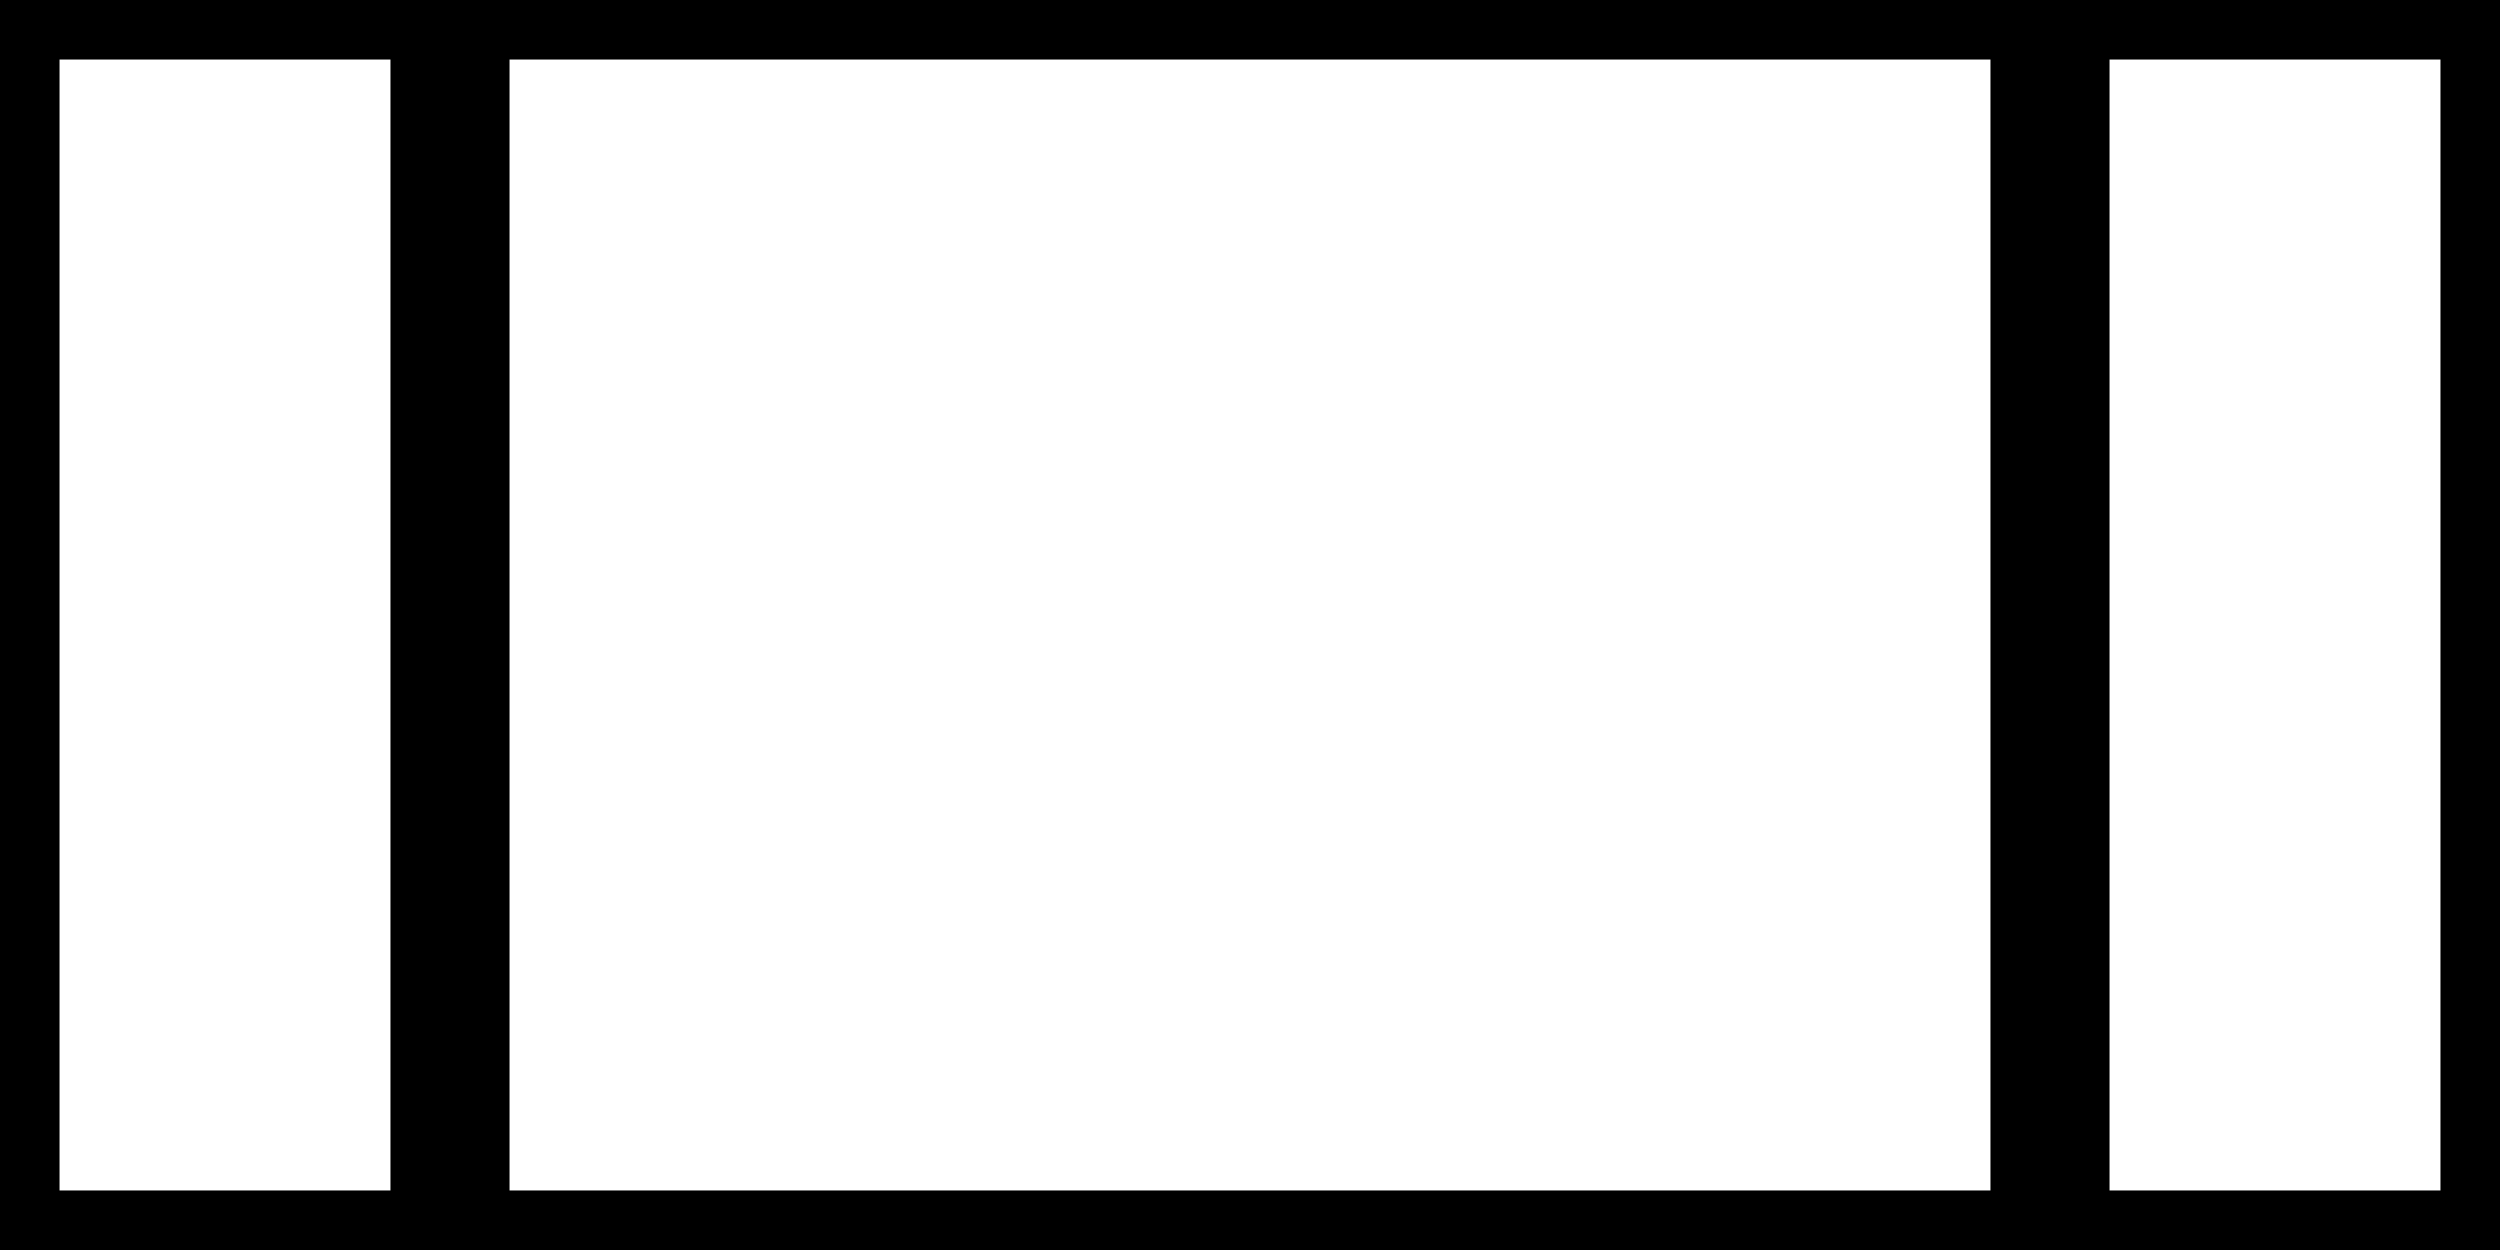
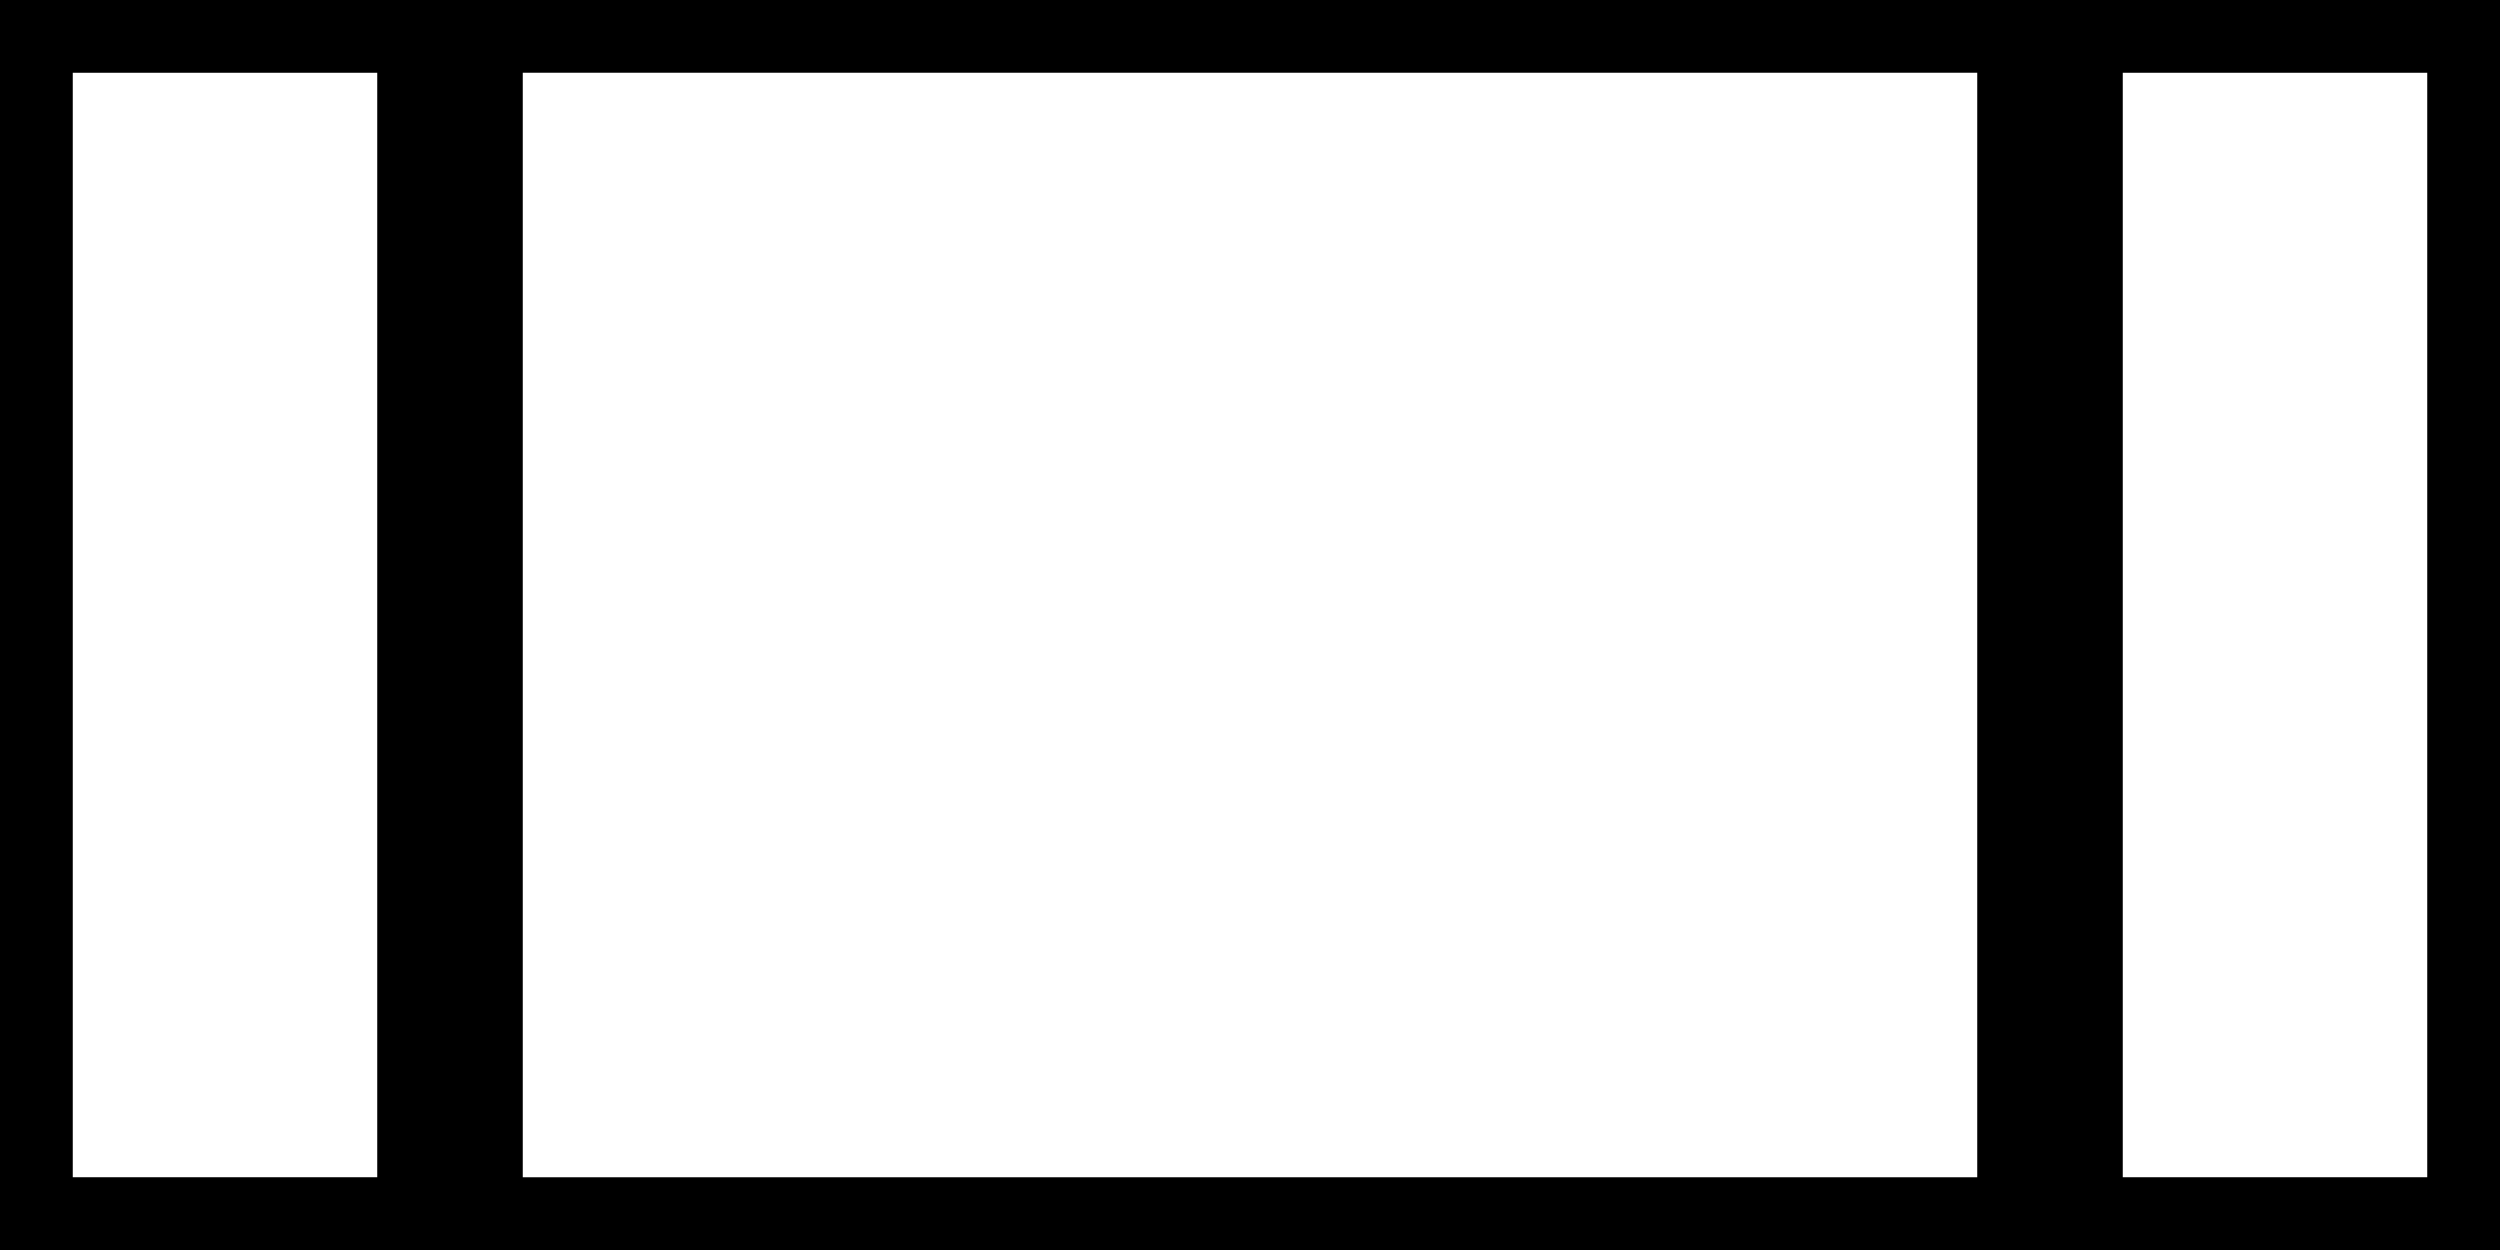
<svg xmlns="http://www.w3.org/2000/svg" width="1mm" height="0.5mm" viewBox="0 0 1 0.5">
  <rect x="0" y="0" width="1" height="0.5" fill="none" stroke="none" />
-   <rect x="0" y="0" width="1" height="0.5" rx="0.12" ry="0.12" fill="#FFFFFF" stroke="#000000" vector-effect="non-scaling-stroke" stroke-width="0.18" />
-   <rect x="0" y="0" width="0.18" height="0.5" fill="#FFFFFF" stroke="#000000" vector-effect="non-scaling-stroke" stroke-width="0.18" />
-   <rect x="0.82" y="0" width="0.18" height="0.5" fill="#FFFFFF" stroke="#000000" vector-effect="non-scaling-stroke" stroke-width="0.18" />
+   <rect x="0" y="0" width="1" height="0.5" rx="0.12" ry="0.12" fill="#FFFFFF" stroke="#000000" vector-effect="non-scaling-stroke" stroke-width="0.22" />
+   <rect x="0" y="0" width="0.18" height="0.5" fill="#FFFFFF" stroke="#000000" vector-effect="non-scaling-stroke" stroke-width="0.22" />
+   <rect x="0.82" y="0" width="0.18" height="0.5" fill="#FFFFFF" stroke="#000000" vector-effect="non-scaling-stroke" stroke-width="0.22" />
</svg>
